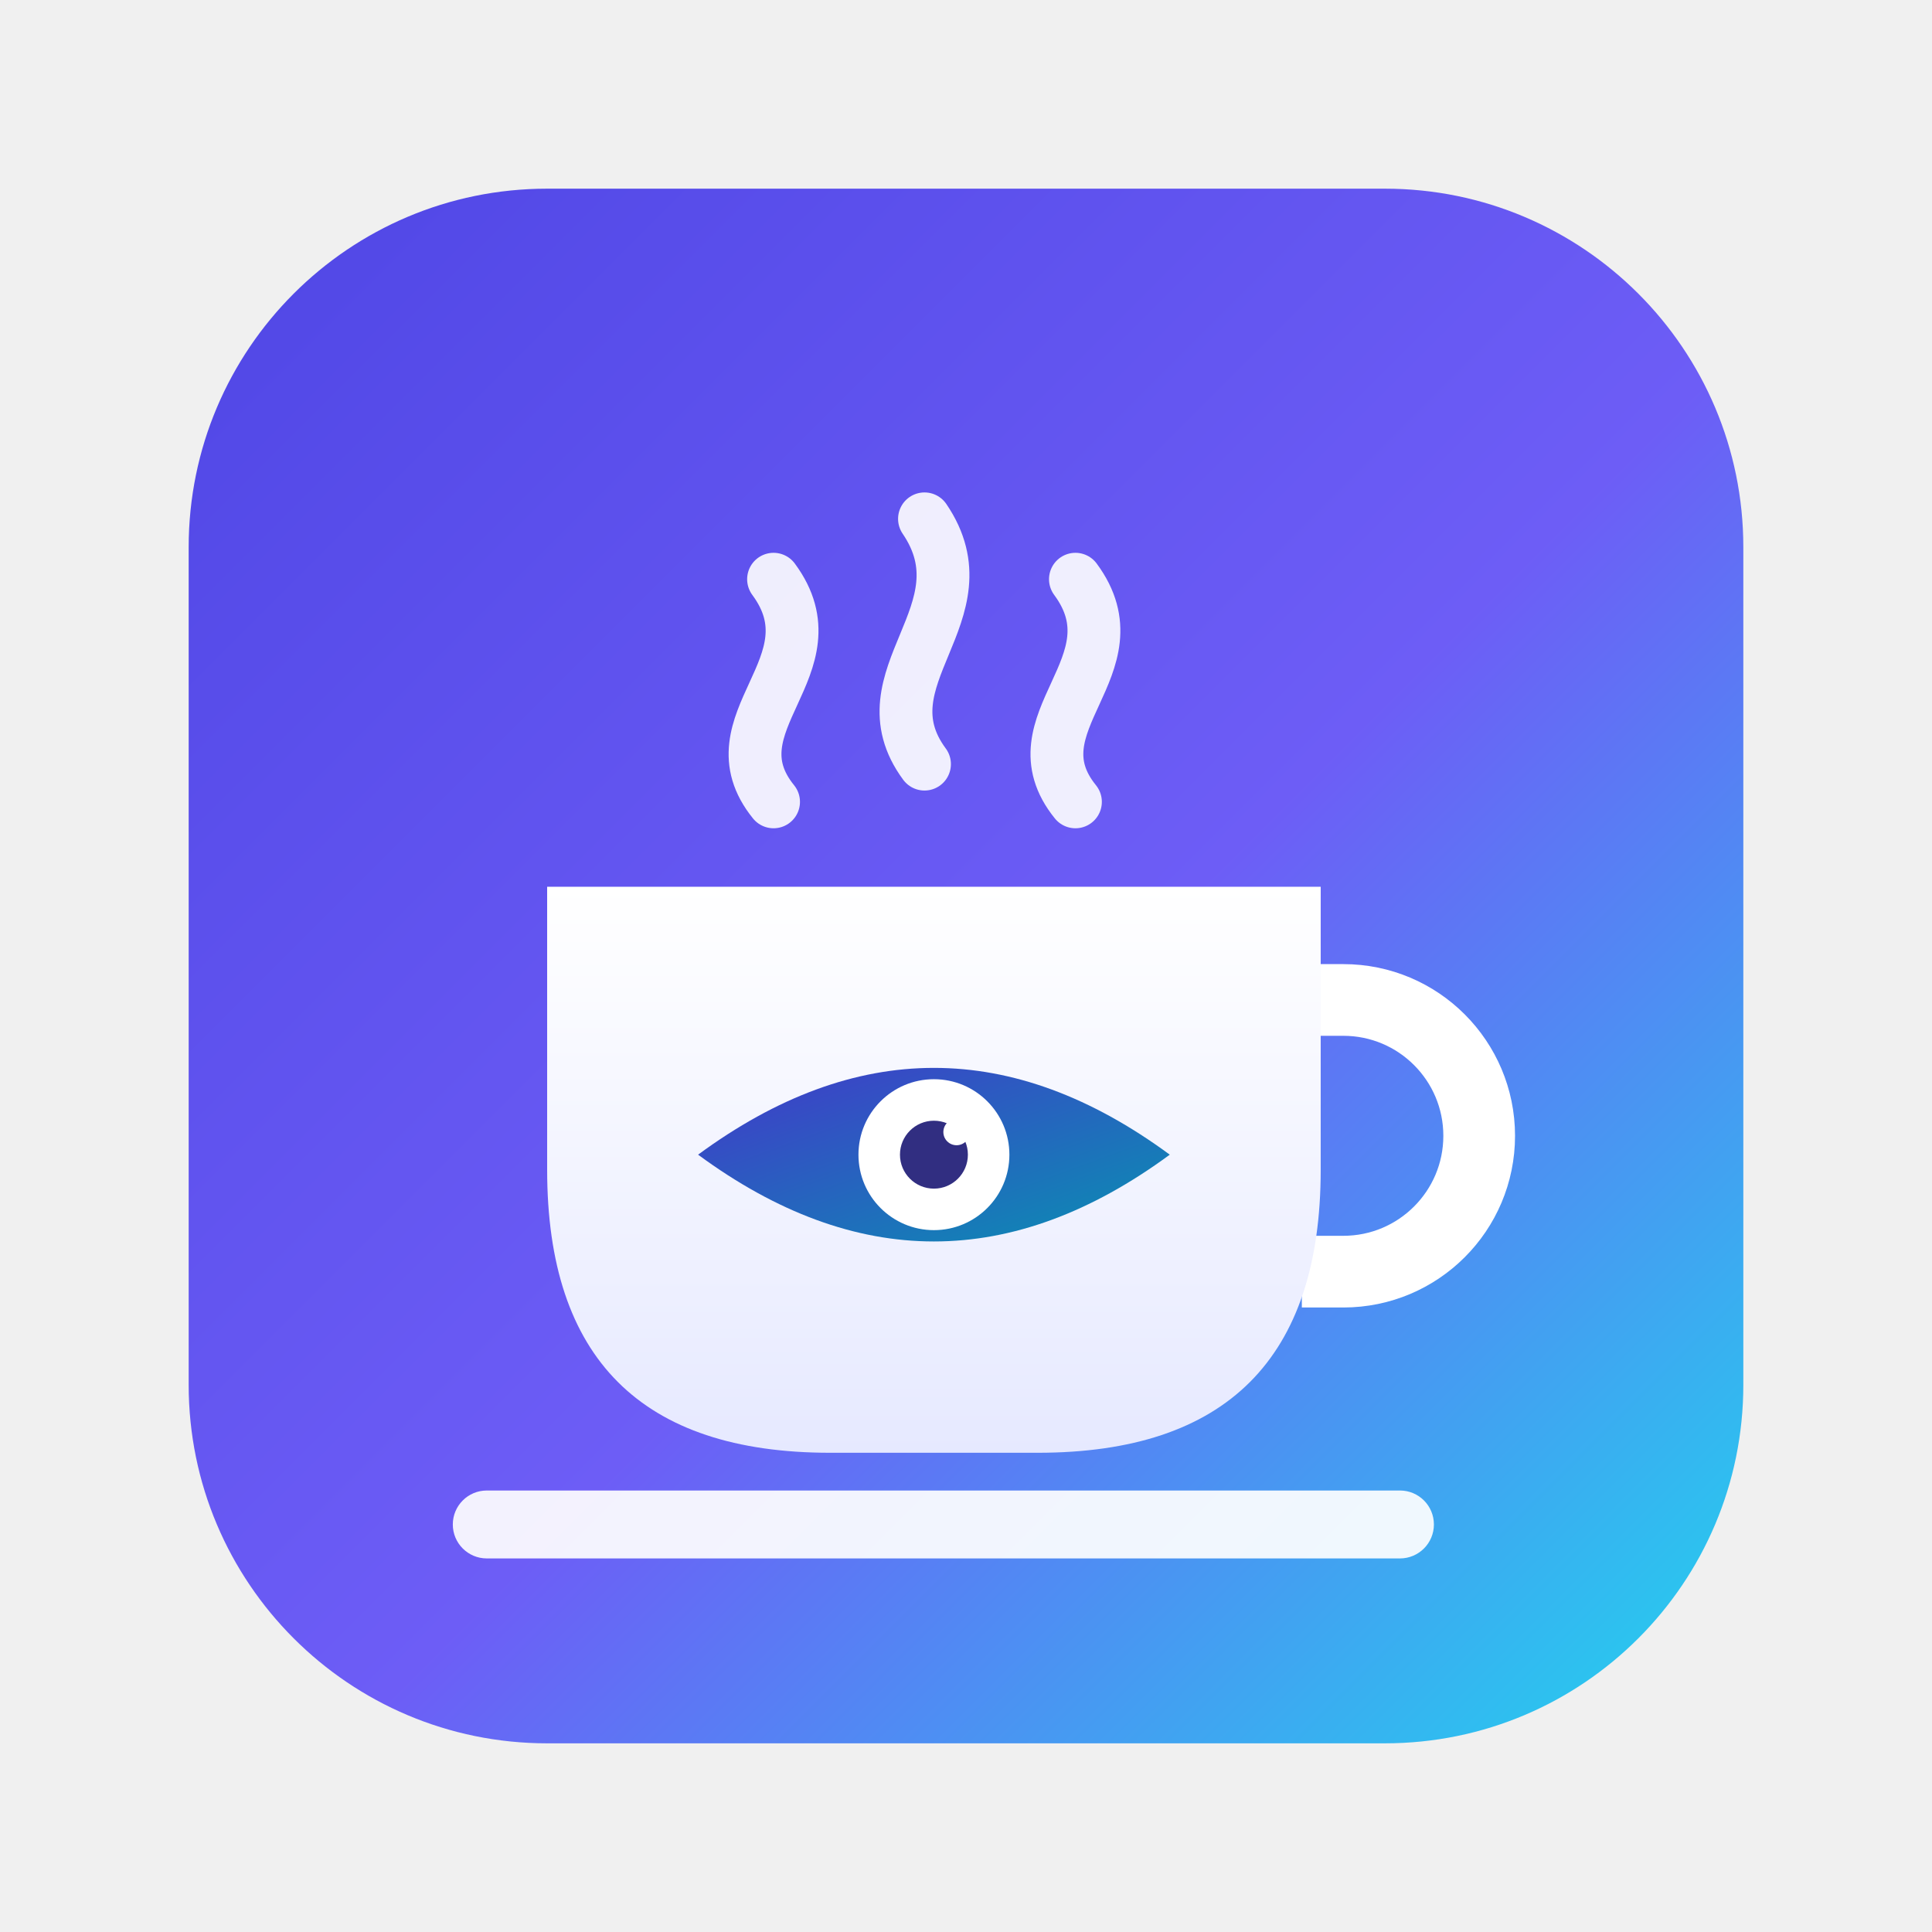
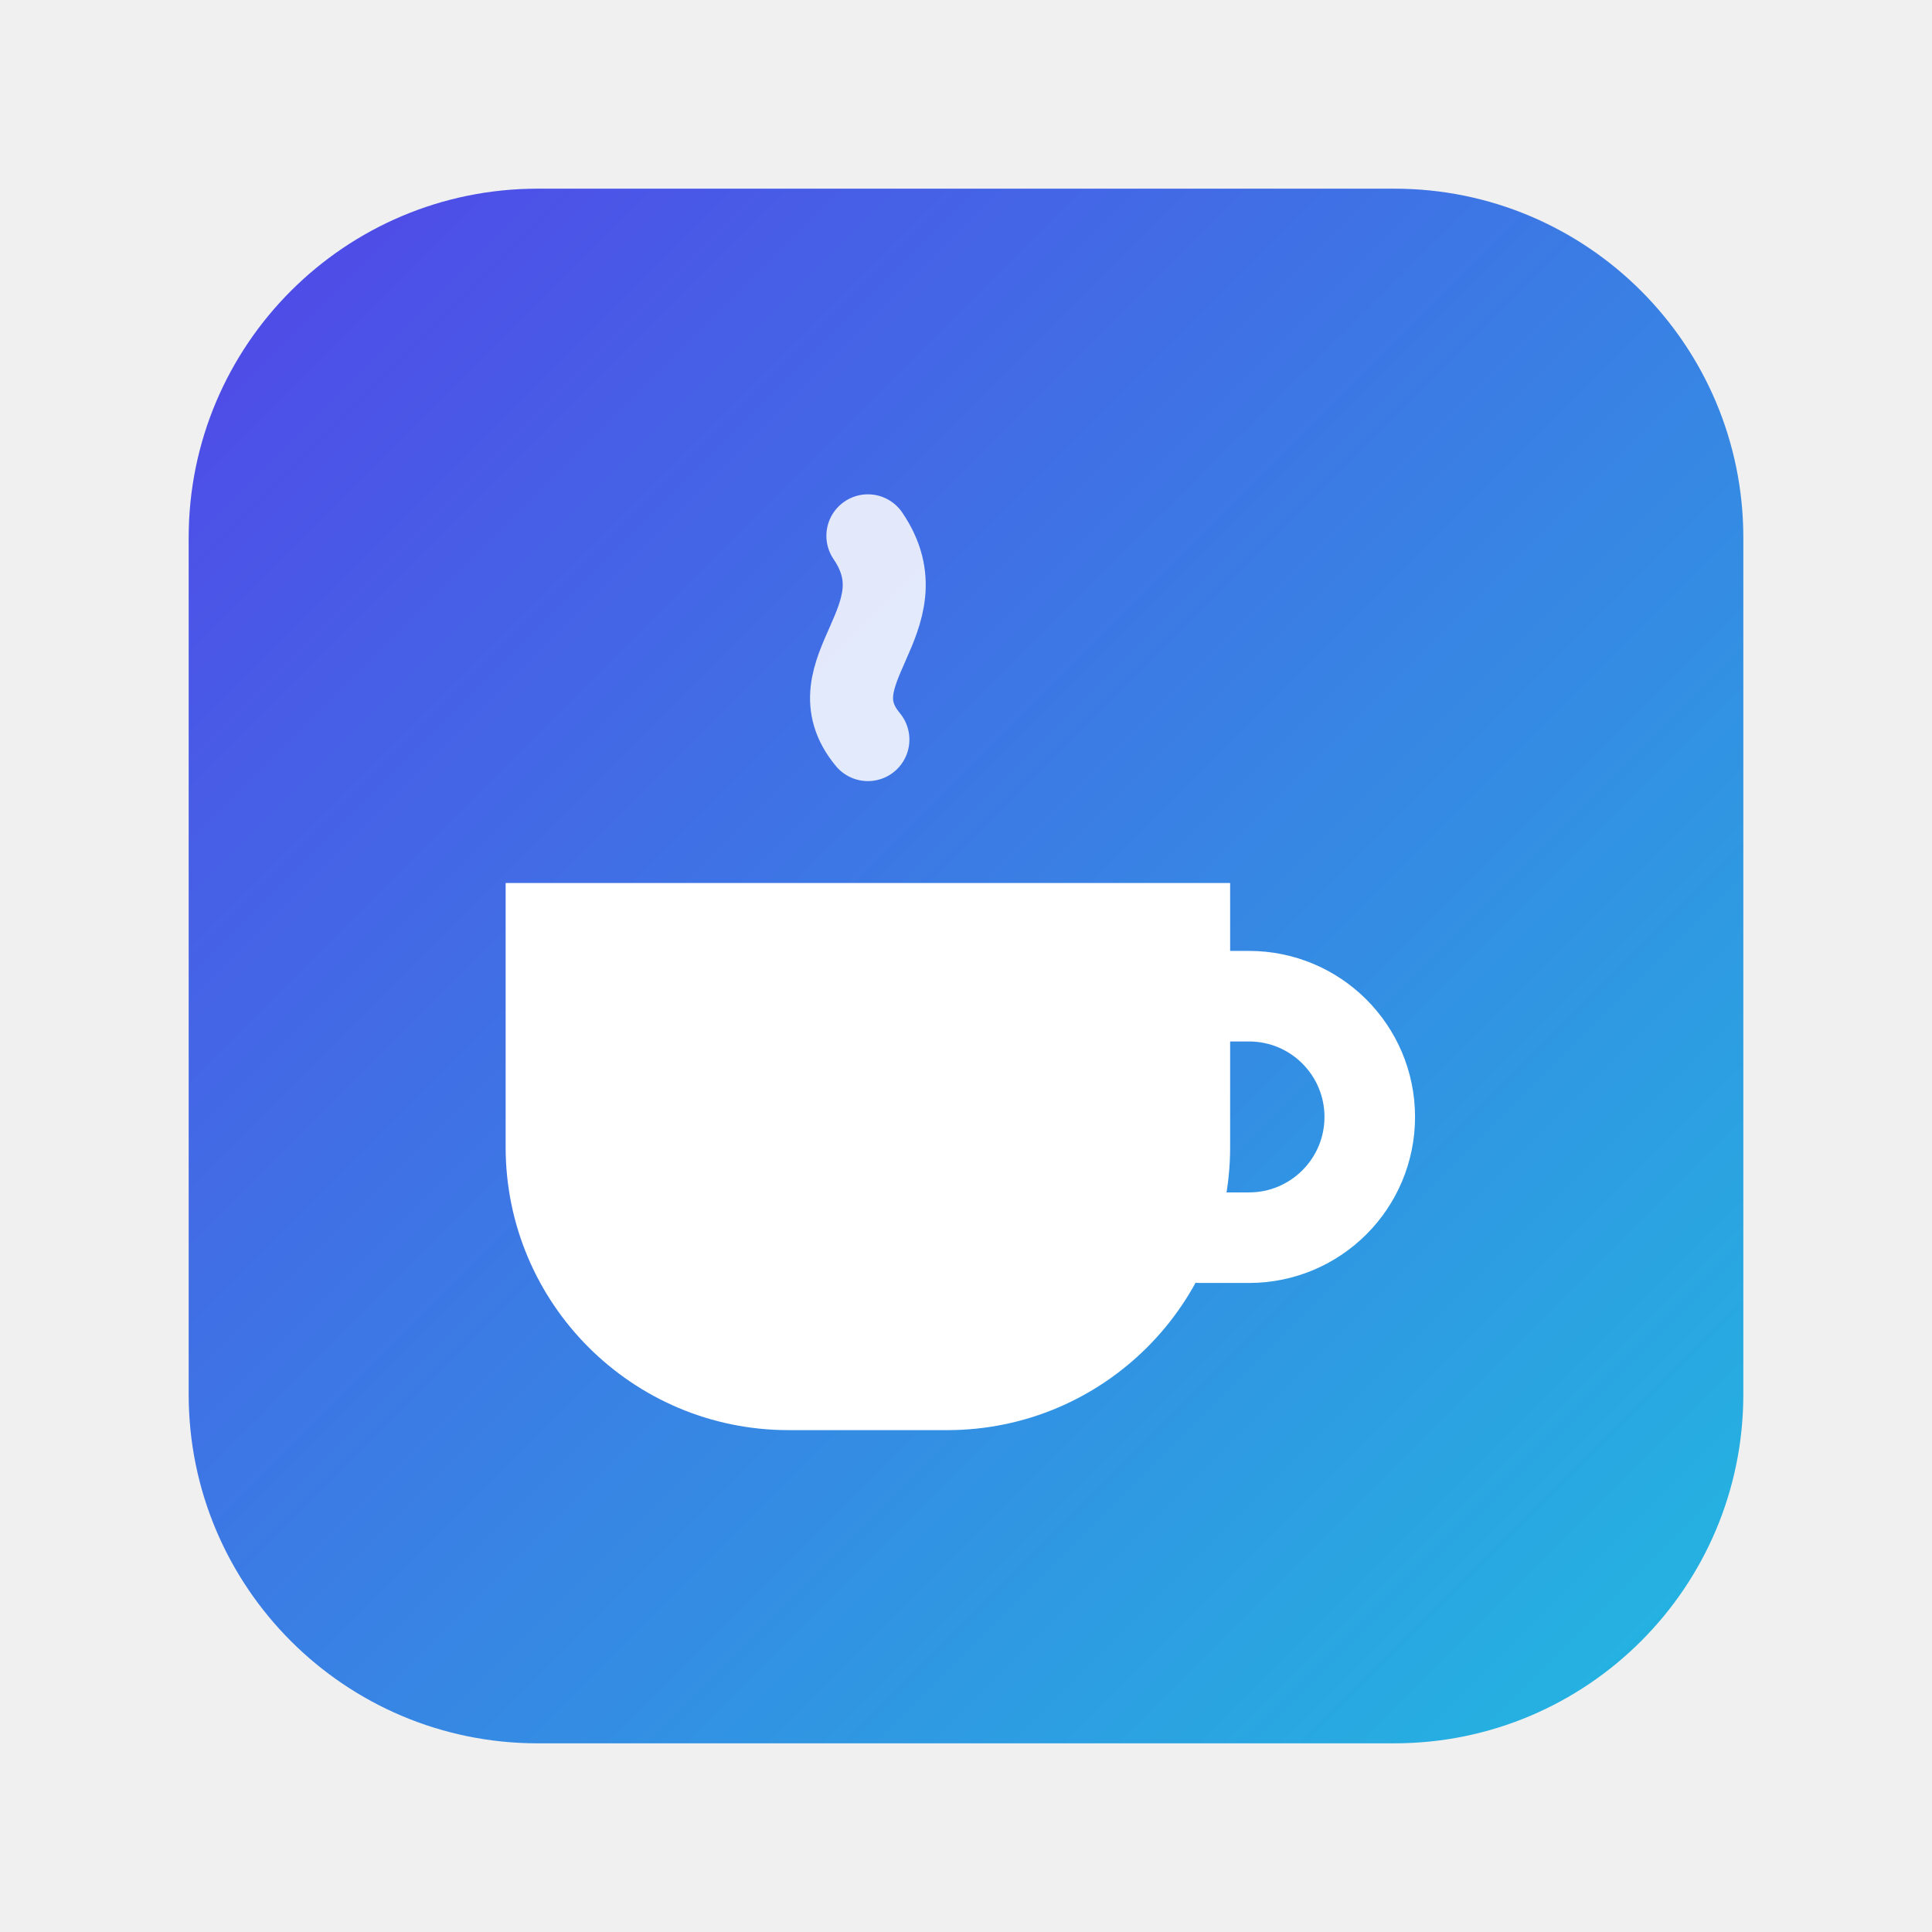
<svg xmlns="http://www.w3.org/2000/svg" width="1024" height="1024" viewBox="0 0 1024 1024">
  <defs>
    <linearGradient id="bg" x1="0" y1="0" x2="1" y2="1">
-       <stop offset="0" stop-color="#4F46E5" />
-       <stop offset="0.55" stop-color="#6D5DF6" />
-       <stop offset="1" stop-color="#22D3EE" />
-     </linearGradient>
-     <linearGradient id="cup" x1="0" y1="0" x2="0" y2="1">
-       <stop offset="0" stop-color="#FFFFFF" />
-       <stop offset="1" stop-color="#E6E9FF" />
-     </linearGradient>
-     <linearGradient id="iris" x1="0" y1="0" x2="1" y2="1">
-       <stop offset="0" stop-color="#4338CA" />
-       <stop offset="1" stop-color="#0891B2" />
+       <stop offset="0" stop-color="#5146E8" />
+       <stop offset="1" stop-color="#22B8E0" />
    </linearGradient>
  </defs>
-   <rect x="100" y="100" width="824" height="824" rx="190" fill="url(#bg)" />
-   <g fill="none" stroke="#FFFFFF" stroke-width="28" stroke-linecap="round" opacity="0.9">
-     <path d="M410 425 c-34 -42 34 -72 0 -118" />
-     <path d="M490 405 c-34 -46 34 -80 0 -130" />
-     <path d="M570 425 c-34 -42 34 -72 0 -118" />
+   <rect x="100" y="100" width="824" height="824" rx="185" fill="url(#bg)" />
+   <g transform="translate(-28 8)">
+     <path d="M664 520 H690 A64 64 0 0 1 690 648 H664" fill="none" stroke="#FFFFFF" stroke-width="48" stroke-linecap="round" />
+     <path d="M296 460 H680 V600 A150 150 0 0 1 530 750 H446 A150 150 0 0 1 296 600 Z" fill="#FFFFFF" />
+     <path d="M488 384 c-30 -36 30 -64 0 -108" fill="none" stroke="#FFFFFF" stroke-width="44" stroke-linecap="round" opacity="0.85" />
  </g>
-   <path d="M690 530 h22 a72 72 0 0 1 0 144 h-22" fill="none" stroke="#FFFFFF" stroke-width="38" />
-   <path d="M290 470 H700 V620 Q700 770 550 770 H440 Q290 770 290 620 Z" fill="url(#cup)" />
-   <rect x="240" y="790" width="520" height="36" rx="18" fill="#FFFFFF" opacity="0.92" />
-   <path d="M370 612 Q495 520 620 612 Q495 704 370 612 Z" fill="url(#iris)" />
-   <circle cx="495" cy="612" r="40" fill="#FFFFFF" />
-   <circle cx="495" cy="612" r="18" fill="#312E81" />
-   <circle cx="507" cy="600" r="7" fill="#FFFFFF" />
</svg>
